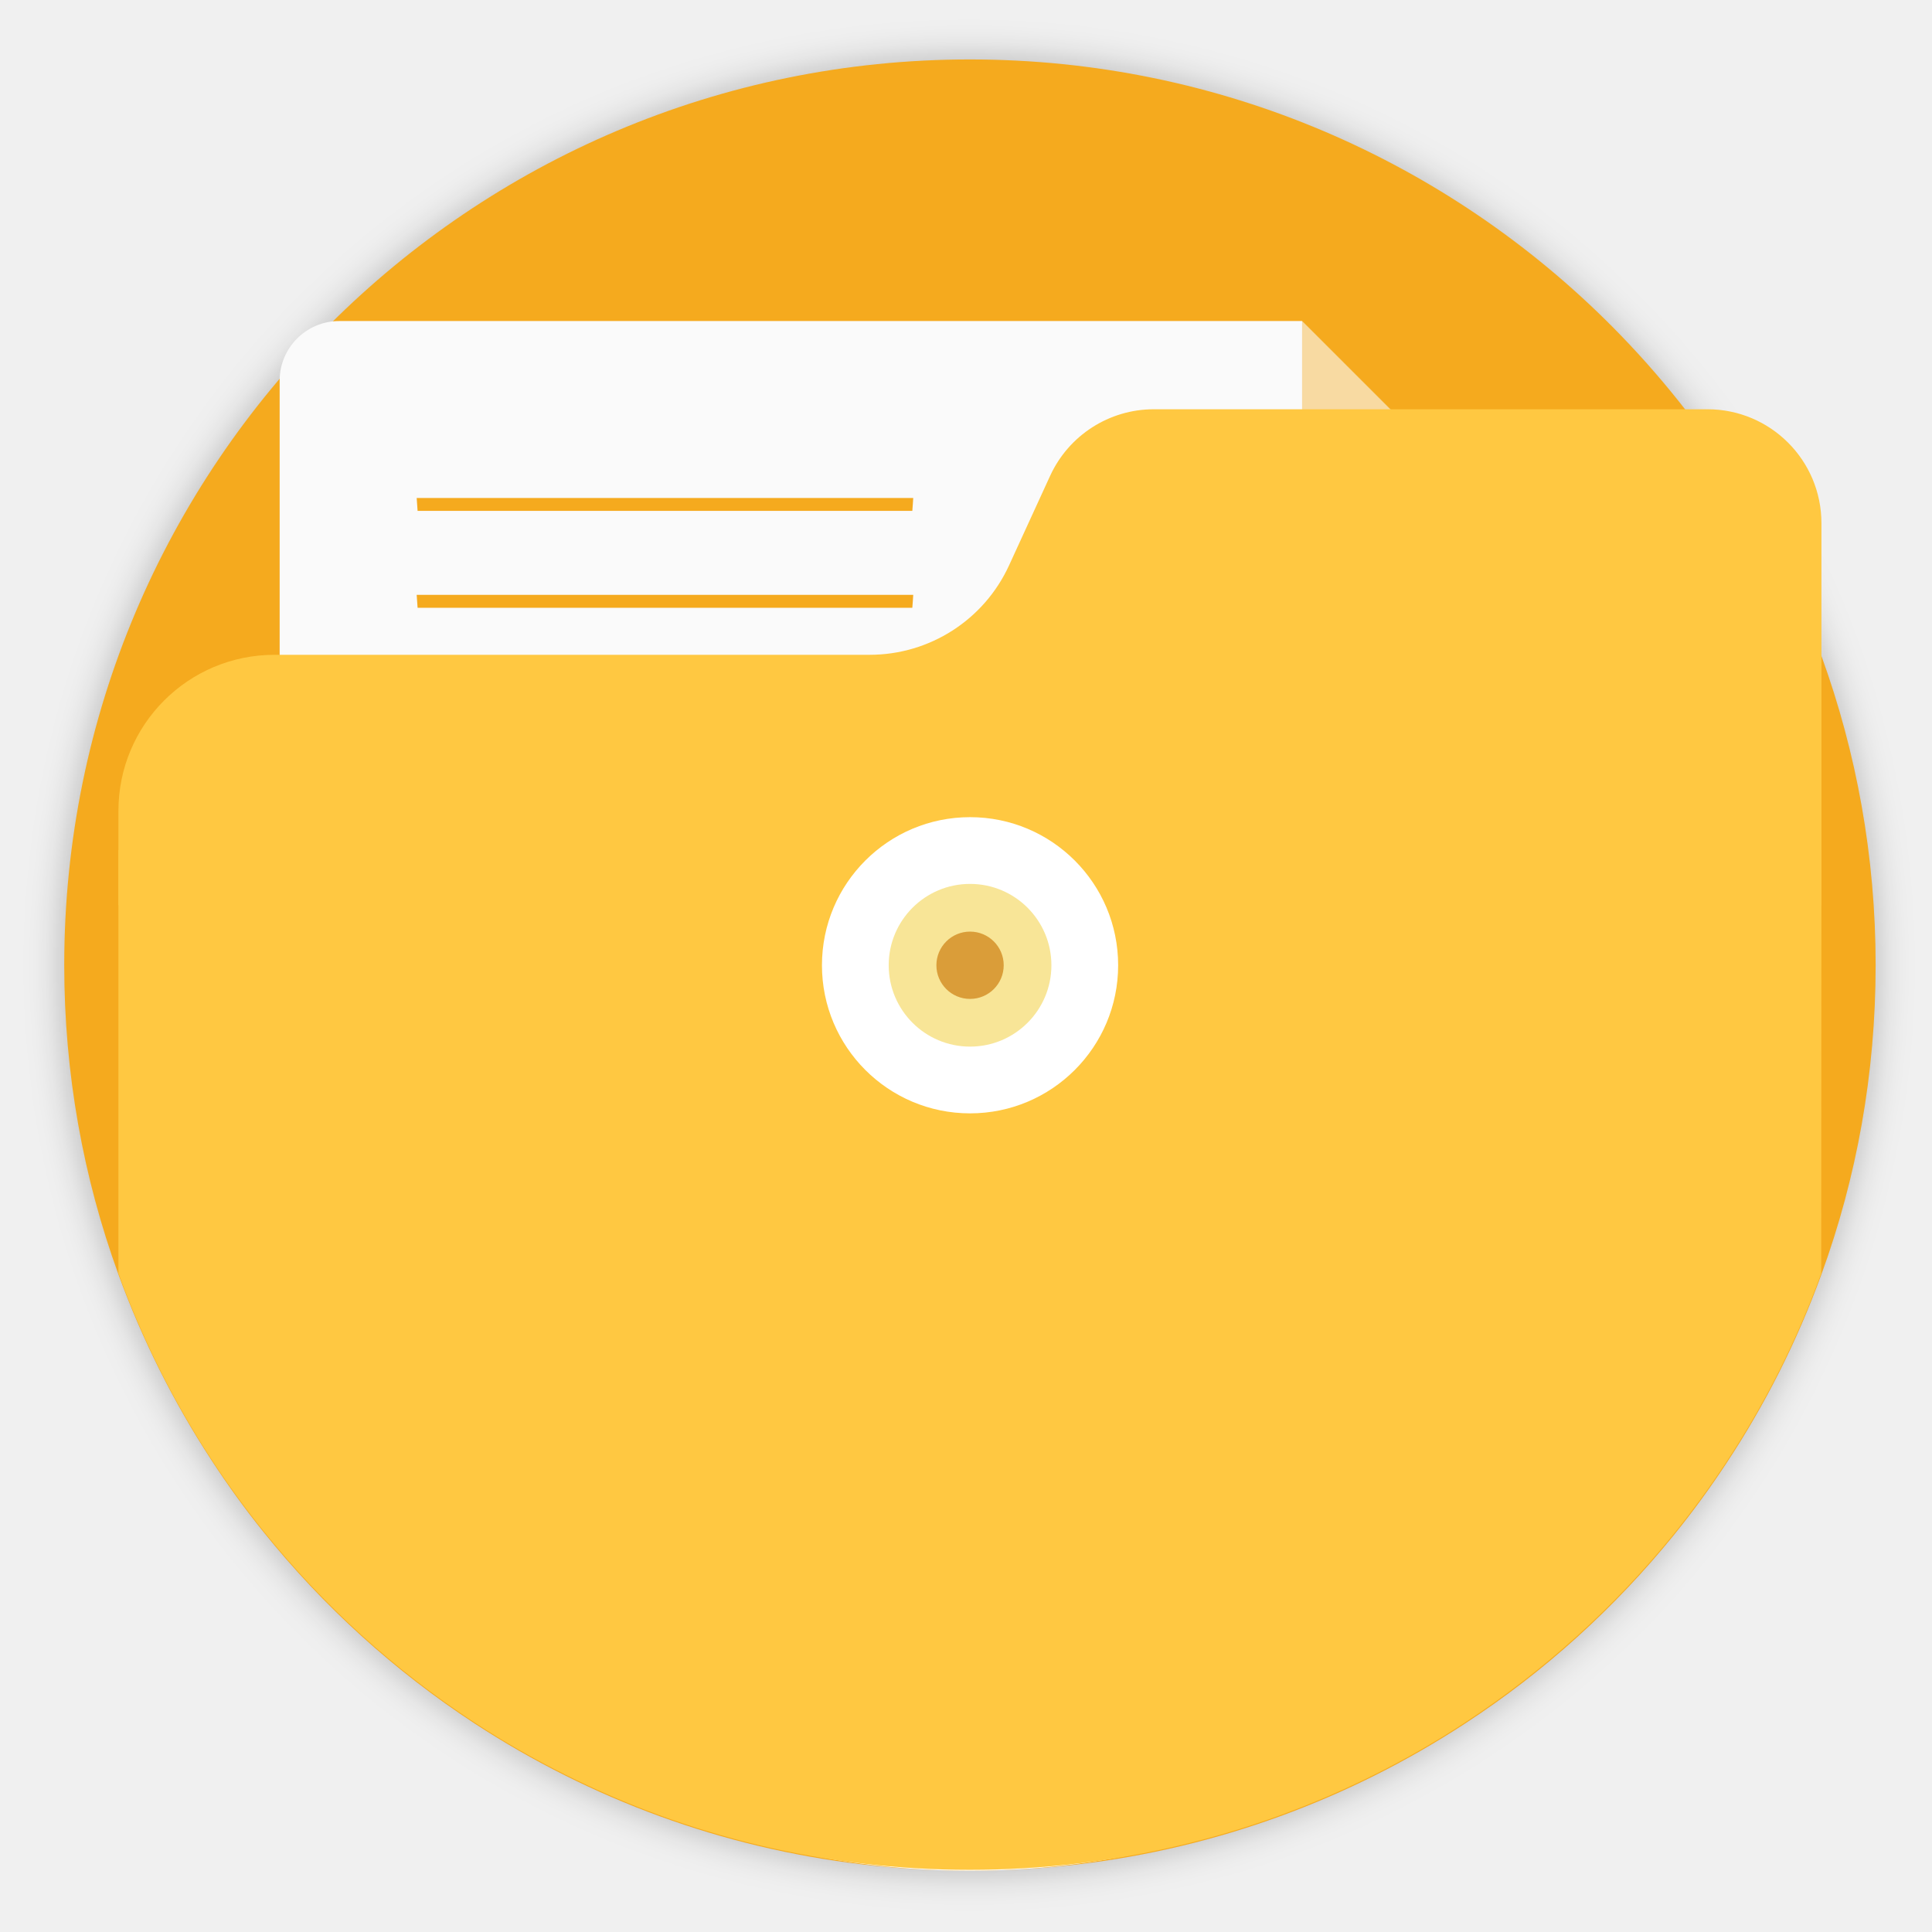
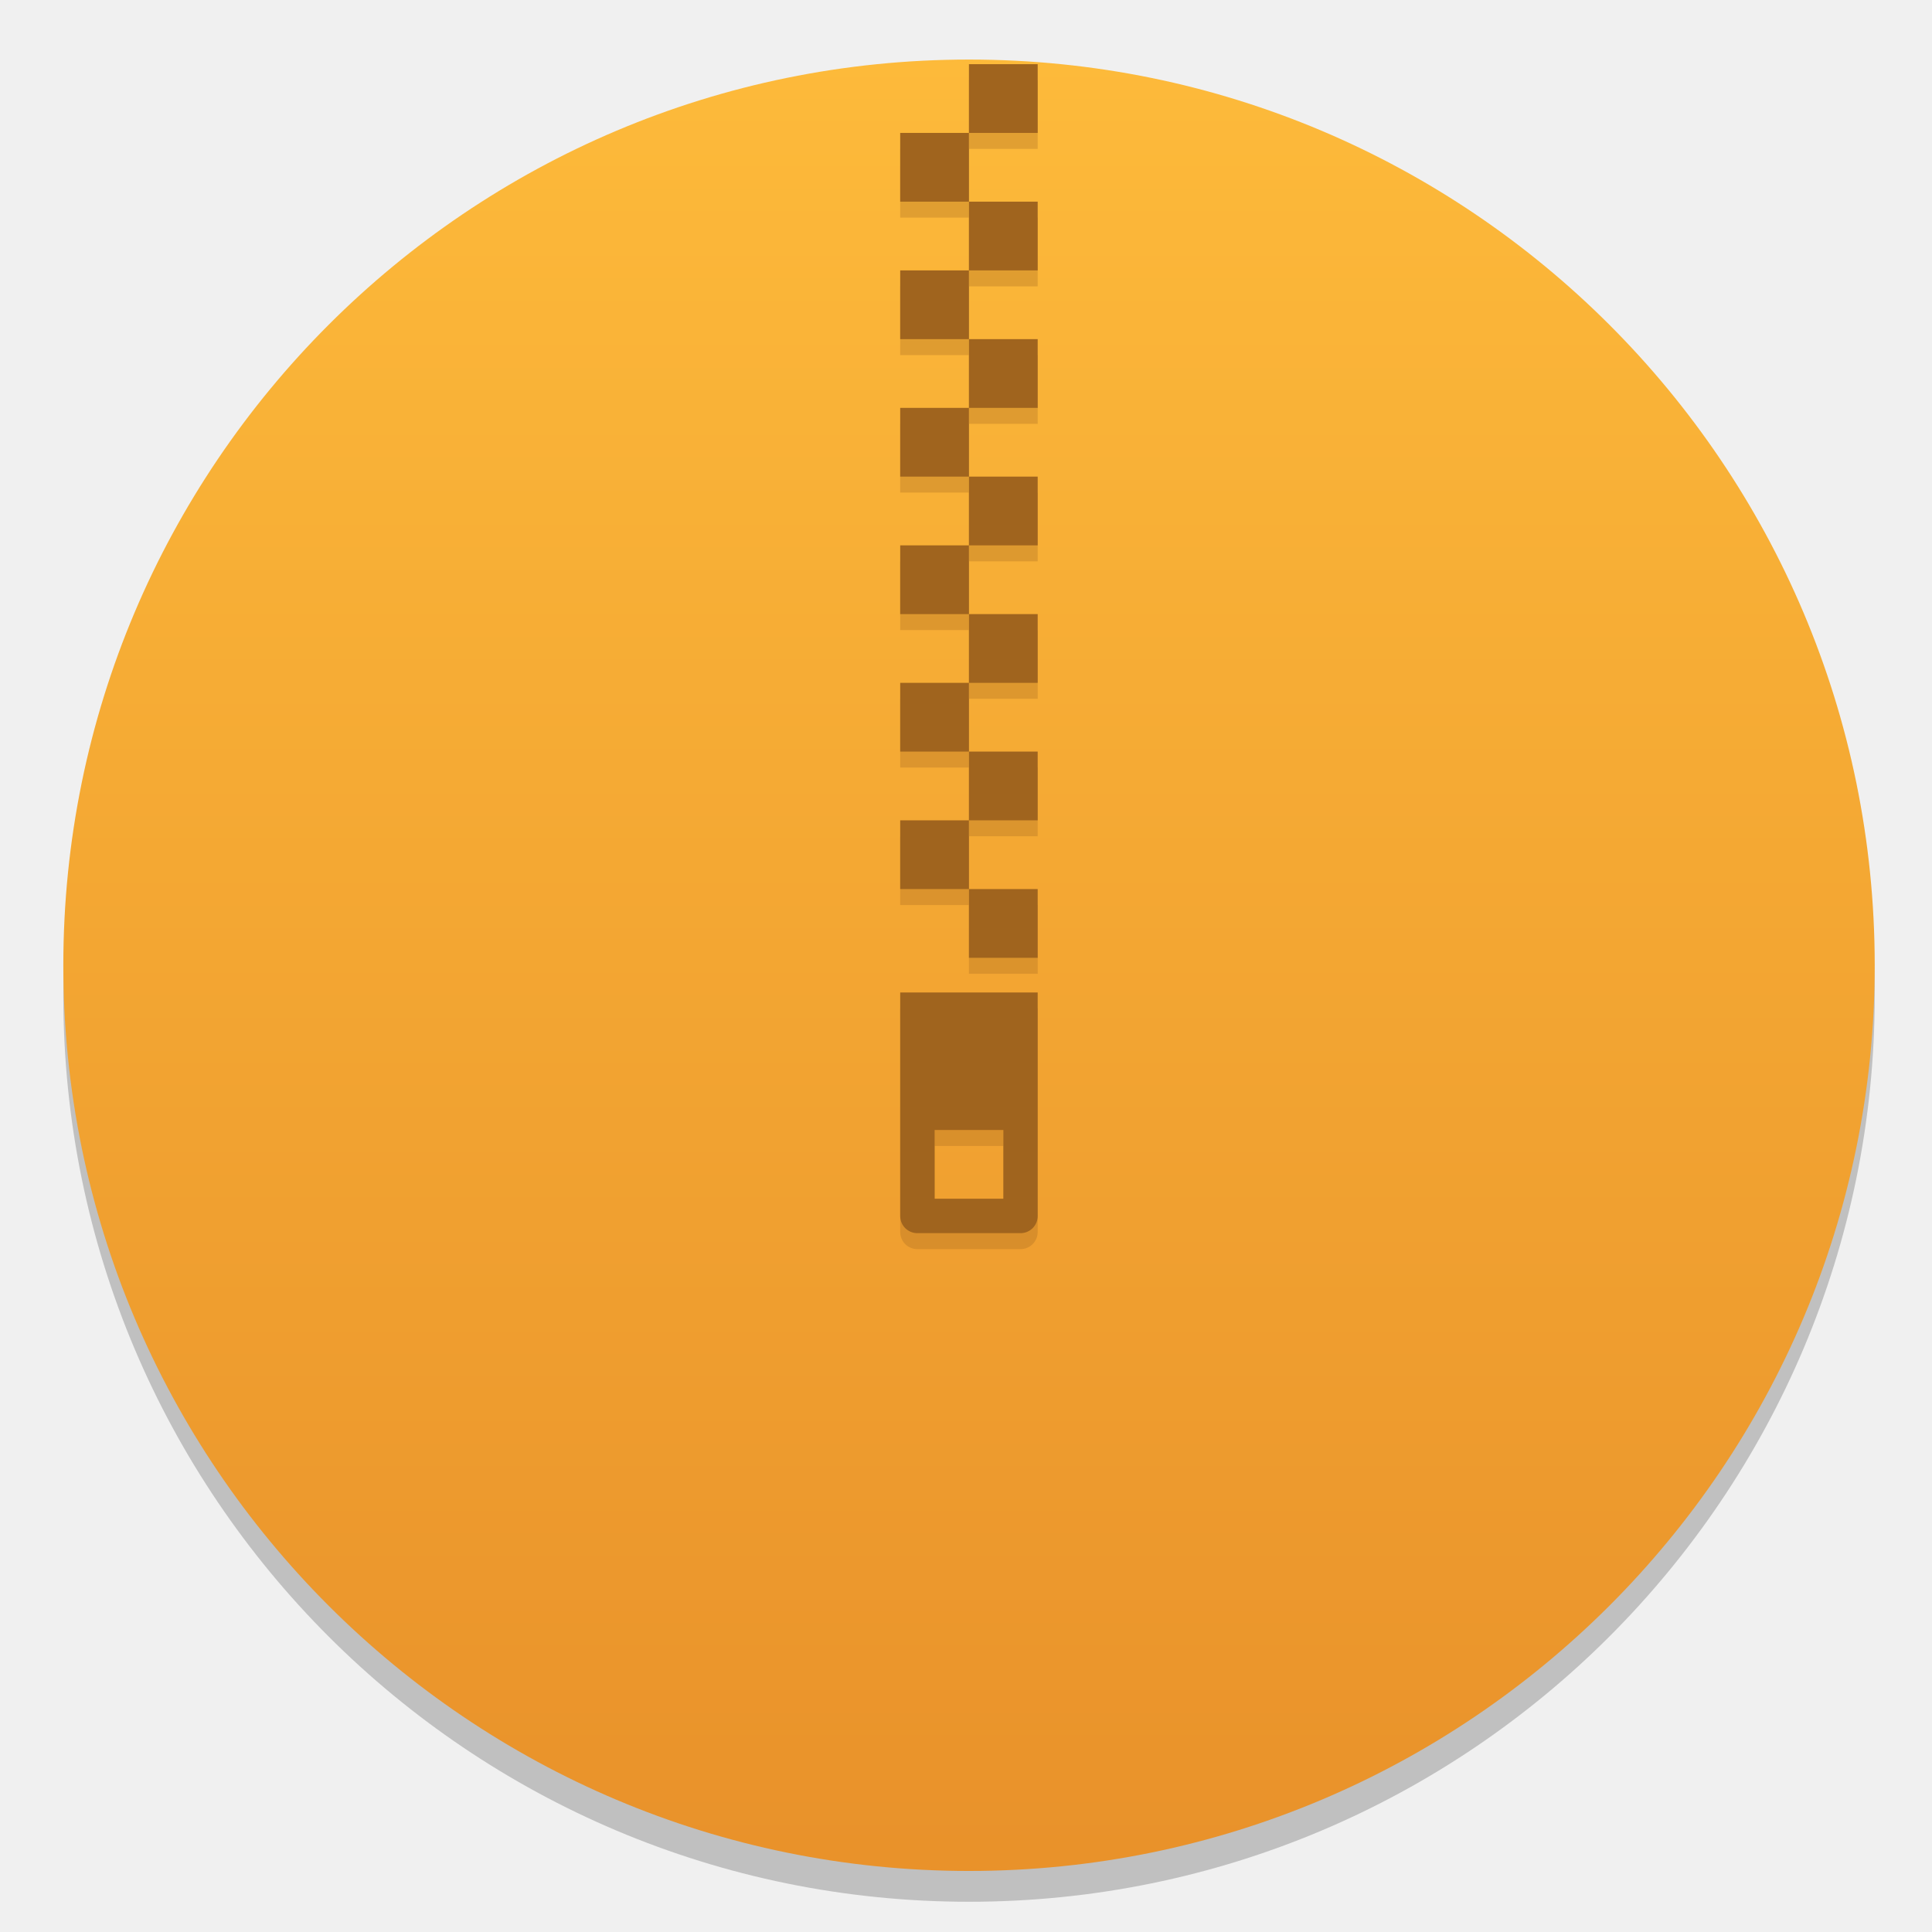
<svg xmlns="http://www.w3.org/2000/svg" width="64" height="64" version="1.1" viewBox="0 0 16.933 16.933">
  <defs>
-     <filter id="filter11290" x="-.024" y="-.024" width="1.048" height="1.048" color-interpolation-filters="sRGB">
-       <feGaussianBlur stdDeviation="0.159" />
-     </filter>
+     <linearGradient id="a" x1="-6.147" x2="-6.147" y1="-137.82" y2="-100.78" gradientTransform="matrix(.53033 0 0 .53033 11.536 352.06)" gradientUnits="userSpaceOnUse">
+       <stop stop-color="#ffbe3c" offset="0" />
+       <stop stop-color="#e68c28" offset="1" />
+     </linearGradient>
  </defs>
-   <circle cx="8.494" cy="8.46" r="7.938" filter="url(#filter11290)" opacity=".25" stroke-width=".14" />
-   <path d="m16.439 8.46c0 0.952-0.167 1.864-0.475 2.709-0.214 0.588-0.494 1.143-0.834 1.657-0.142 0.216-0.295 0.425-0.457 0.625-0.52 0.642-1.137 1.201-1.831 1.654-0.255 0.167-0.521 0.32-0.795 0.457-1.067 0.534-2.271 0.834-3.546 0.834s-2.479-0.3-3.546-0.834c-0.275-0.137-0.54-0.29-0.796-0.457-0.702-0.46-1.327-1.027-1.851-1.68-0.163-0.202-0.315-0.413-0.457-0.631-0.33-0.505-0.604-1.051-0.814-1.627-0.307-0.845-0.474-1.757-0.474-2.708 0-4.384 3.554-7.938 7.938-7.938 2.2 0 4.192 0.895 5.63 2.342 0.414 0.417 0.783 0.879 1.096 1.379 0.296 0.471 0.544 0.976 0.737 1.507 0.307 0.846 0.475 1.758 0.475 2.709z" fill="#f5aa1e" stroke-width=".031" />
-   <path d="m7.622 6.353c0.263 0 0.514-0.077 0.726-0.213 1.095e-4 -7.04e-5 -1.095e-4 -4.498e-4 0-5.292e-4 -0.212 0.136-0.463 0.213-0.726 0.213z" fill="#ffd241" stroke-width=".031" />
-   <g transform="translate(0 .86072)" fill="#fafafa" stroke-width=".031">
-     <path d="m14.552 5.095-3.14-3.14v2.618h-5.29e-4c0 0.144 0.058 0.274 0.153 0.369 0.094 0.094 0.225 0.153 0.369 0.153h2.618z" opacity=".6" />
-     <path d="m2.973 1.953c-0.288 0-0.522 0.234-0.522 0.522v9.732c1.27 2.001 3.505 3.329 6.05 3.329 2.546 0 4.781-1.329 6.051-3.329v-7.112h-2.618c-0.144 0-0.275-0.058-0.369-0.153-0.094-0.094-0.153-0.225-0.153-0.369h5.29e-4v-2.618l3.14 3.14v-0.002l-3.14-3.14h-8.439zm0.68 1.551h4.351c-0.002 0.04-0.005 0.073-0.008 0.113h-4.336c-0.003-0.038-0.006-0.075-0.008-0.113zm0 0.849h4.351c-0.002 0.04-0.005 0.073-0.008 0.113h-4.336c-0.003-0.038-0.006-0.075-0.008-0.113zm0 0.849h4.351c-0.002 0.04-0.005 0.073-0.008 0.113h-4.336c-0.003-0.038-0.006-0.075-0.008-0.113zm0 0.849h4.351c-0.002 0.04-0.005 0.073-0.008 0.113h-4.336c-0.003-0.038-0.006-0.075-0.008-0.113z" />
-   </g>
-   <path d="m15.964 7.451h-14.926v3.709c0.209 0.576 0.483 1.122 0.813 1.627 0.142 0.218 0.295 0.428 0.457 0.63 0.524 0.652 1.149 1.22 1.851 1.68 0.255 0.167 0.521 0.32 0.796 0.457 1.067 0.534 2.271 0.834 3.545 0.834 1.274 0 2.479-0.3 3.545-0.834 0.275-0.137 0.54-0.29 0.795-0.457 0.693-0.454 1.311-1.012 1.831-1.654 0.162-0.201 0.315-0.409 0.457-0.625 0.34-0.514 0.621-1.07 0.834-1.657z" fill="#ffc841" stroke-width=".031" />
-   <path d="m15.964 4.586v3.347h-14.926v-0.826c0-0.756 0.612-1.368 1.368-1.368h5.216c0.526 0 1.003-0.306 1.222-0.784l0.36-0.785c0.163-0.355 0.518-0.583 0.908-0.583h4.853c0.552 0 0.999 0.447 0.999 0.999z" fill="#ffc841" stroke-width=".031" />
-   <g fill="#5e4aa6" stroke-width=".265">
-     <circle cx="-330.35" cy="-328.38" r="0" />
-     <circle cx="-312.11" cy="-326.25" r="0" />
-     <circle cx="-306.02" cy="-333.07" r="0" />
-     <circle cx="-308.84" cy="-326.01" r="0" />
-     <circle cx="-328.8" cy="-330.45" r="0" />
-   </g>
-   <g transform="translate(88.296 -22.829)">
-     <circle cx="-79.794" cy="31.289" r="1.298" fill="#fff" />
-     <circle cx="-79.794" cy="31.289" r=".713" fill="#f8e597" />
-     <circle cx="-79.794" cy="31.289" r=".295" fill="#da9d39" />
+   <g transform="translate(0 -280.07)">
+     <circle cx="-330.35" cy="-48.312" r="0" fill="#5e4aa6" stroke-width=".265" />
+     <circle cx="8.493" cy="288.8" r="7.938" opacity=".2" stroke-width=".14" />
+     <circle cx="8.493" cy="288.53" r="7.938" fill="url(#a)" stroke-width=".14" />
+     <ellipse cx="-39.434" cy="286.51" r=".905" fill="#5e4aa6" fill-rule="evenodd" stroke-width=".265" />
+     <g transform="matrix(1.1389 0 0 1.1389 -31.597 280.9)" fill="#a0641e" opacity=".3">
+       <path d="m34.671 7.032v1.72c0 0.073 0.059 0.132 0.132 0.132h0.794c0.073 0 0.132-0.059 0.132-0.132v-1.72zm0.265 1.058h0.529v0.529h-0.529z" color="#000000" />
+       <path d="m35.2-0.112v0.529h0.529v-0.529zm0 0.529h-0.529v0.529h0.529zm0 0.529v0.529h0.529v-0.529zm0 0.529h-0.529v0.529h0.529zm0 0.529v0.529h0.529v-0.529zm0 0.529h-0.529v0.529h0.529zm0 0.529v0.529h0.529v-0.529zm0 0.529h-0.529v0.529h0.529zm0 0.529v0.529h0.529v-0.529zm0 0.529h-0.529v0.529h0.529zm0 0.529v0.529h0.529v-0.529zm0 0.529h-0.529v0.529h0.529zm0 0.529v0.529h0.529v-0.529z" color="#000000" />
+     </g>
+     <g transform="matrix(1.1389 0 0 1.1389 -31.597 280.76)" fill="#a0641e">
+       <path d="m34.671 7.032v1.72c0 0.073 0.059 0.132 0.132 0.132h0.794c0.073 0 0.132-0.059 0.132-0.132v-1.72zm0.265 1.058h0.529v0.529h-0.529z" color="#000000" />
+       <path d="m35.2-0.112v0.529h0.529v-0.529zm0 0.529h-0.529v0.529h0.529zm0 0.529v0.529h0.529v-0.529zm0 0.529h-0.529v0.529h0.529zm0 0.529v0.529h0.529v-0.529zm0 0.529h-0.529v0.529h0.529zm0 0.529v0.529h0.529v-0.529zm0 0.529h-0.529v0.529h0.529zm0 0.529v0.529h0.529v-0.529zm0 0.529h-0.529v0.529h0.529zm0 0.529v0.529h0.529v-0.529zm0 0.529h-0.529v0.529h0.529zm0 0.529v0.529h0.529v-0.529z" color="#000000" />
+     </g>
  </g>
</svg>
